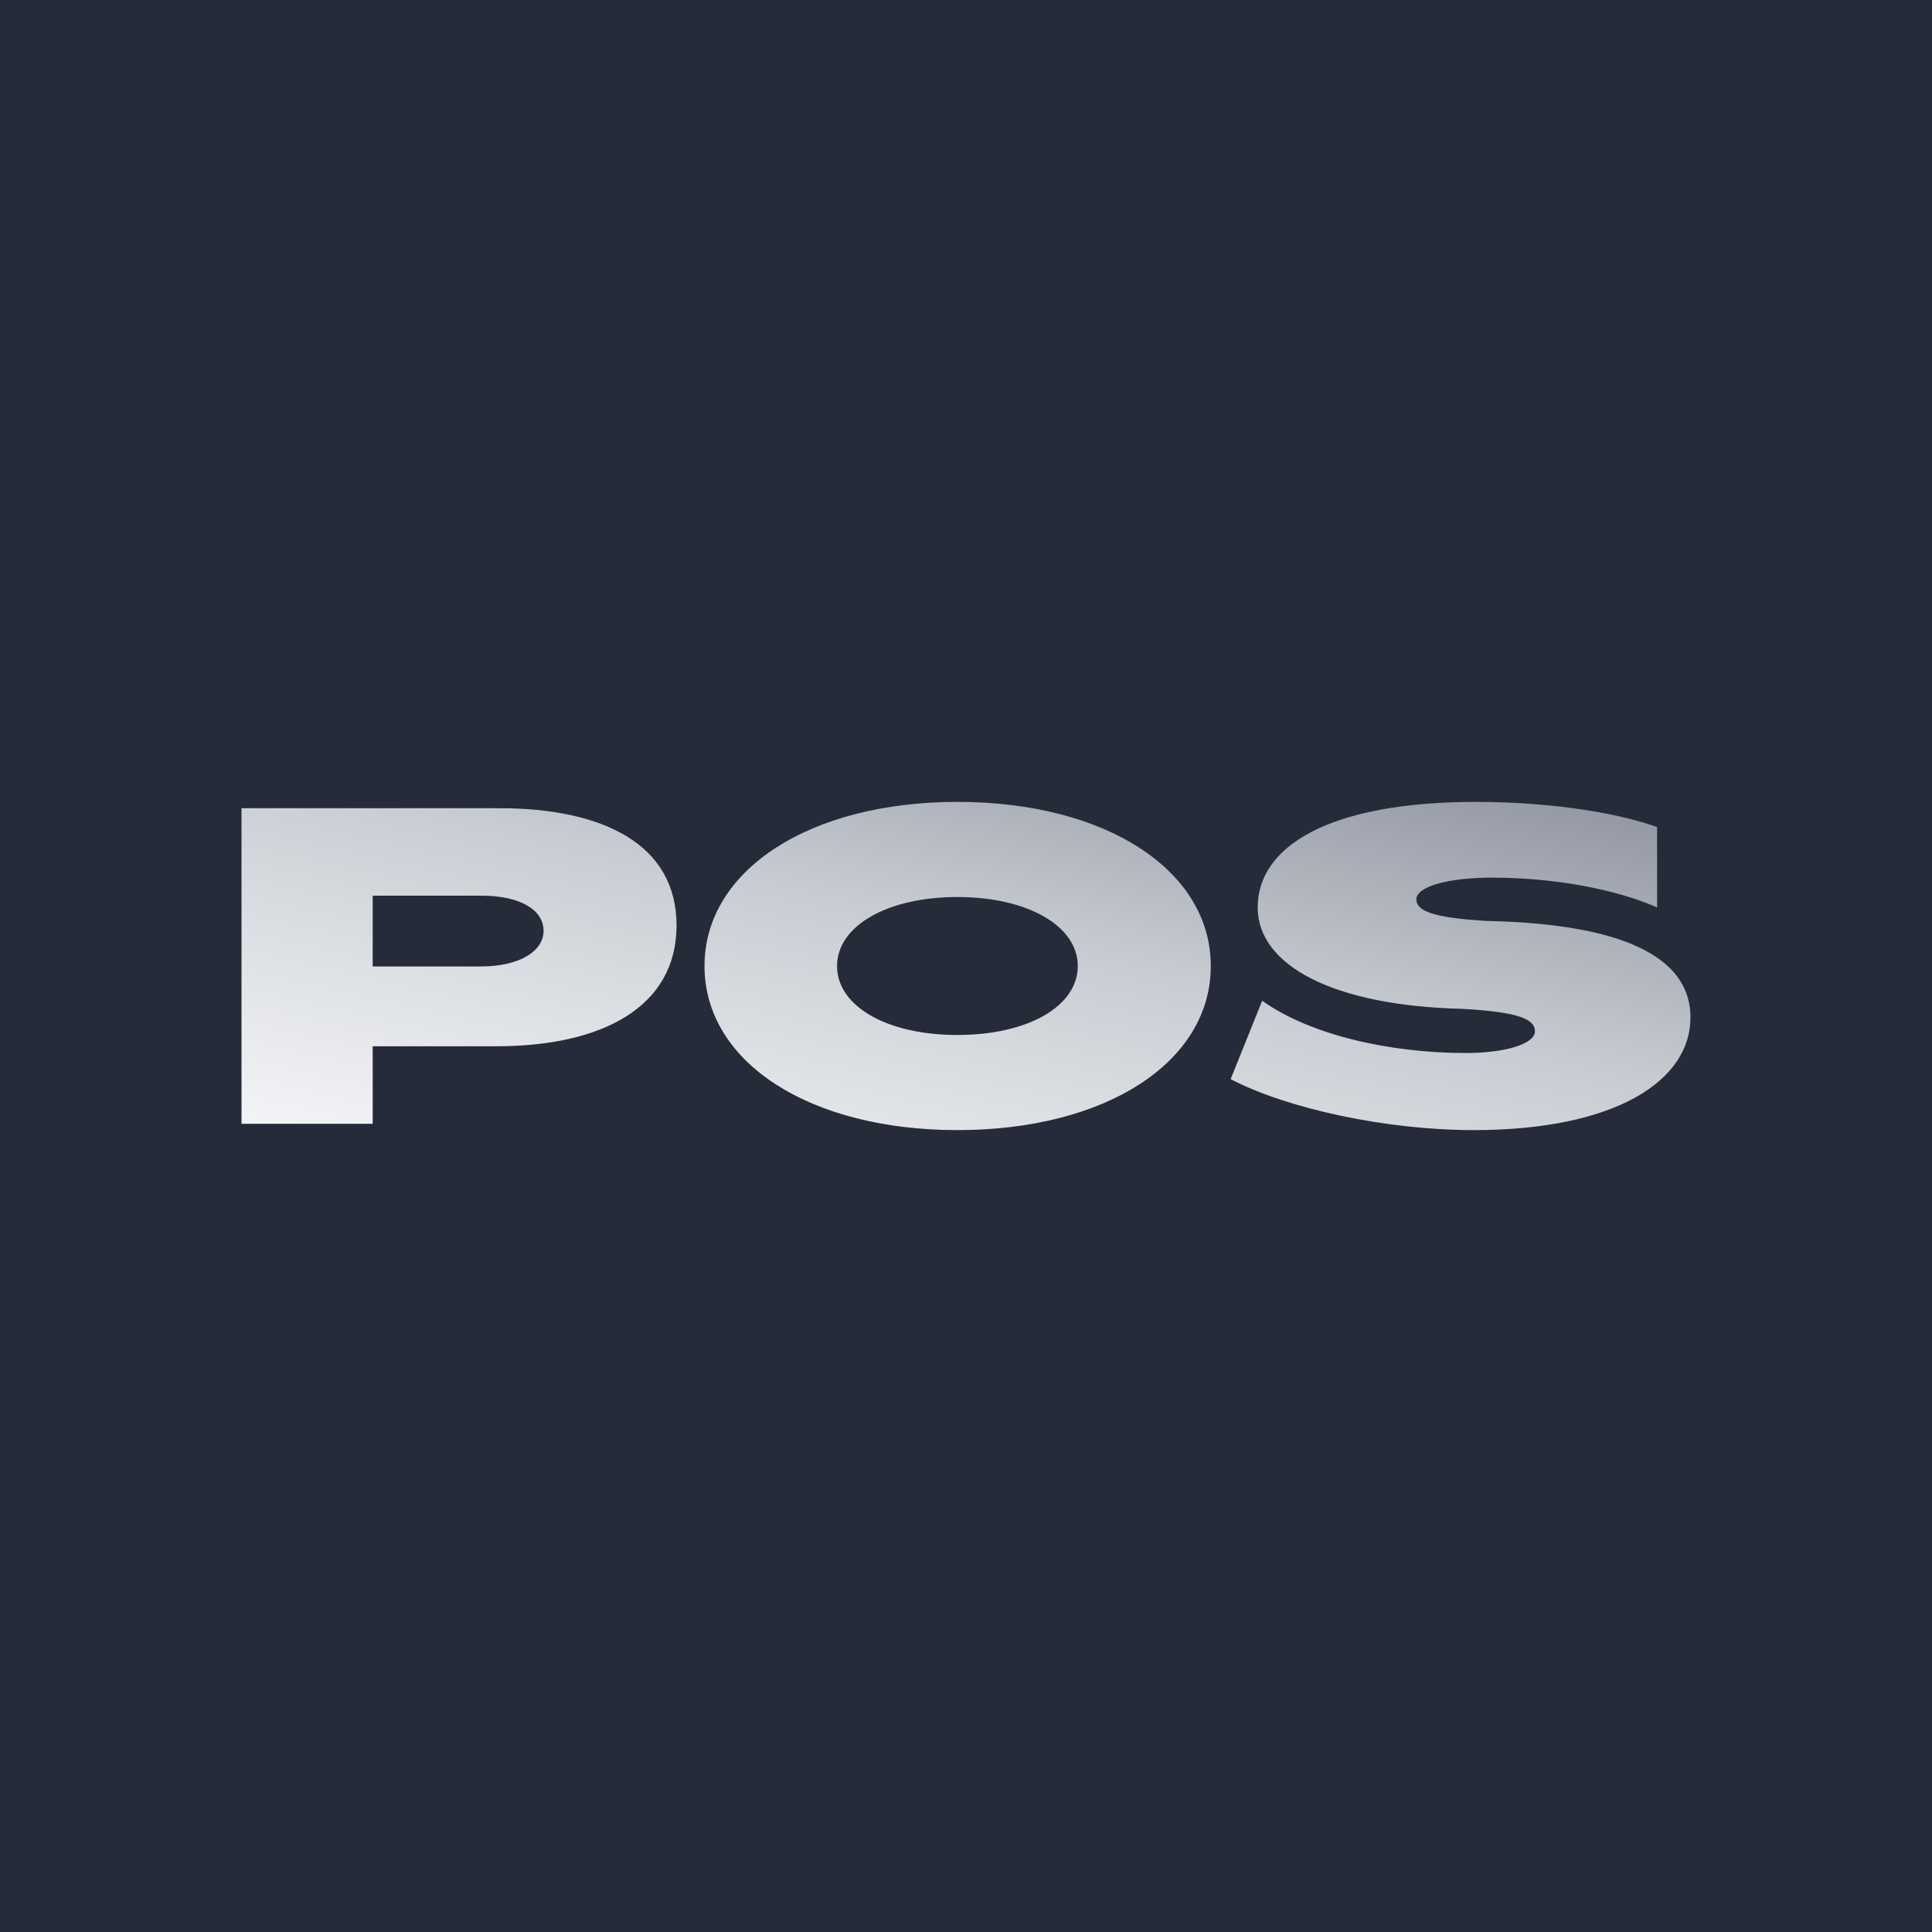
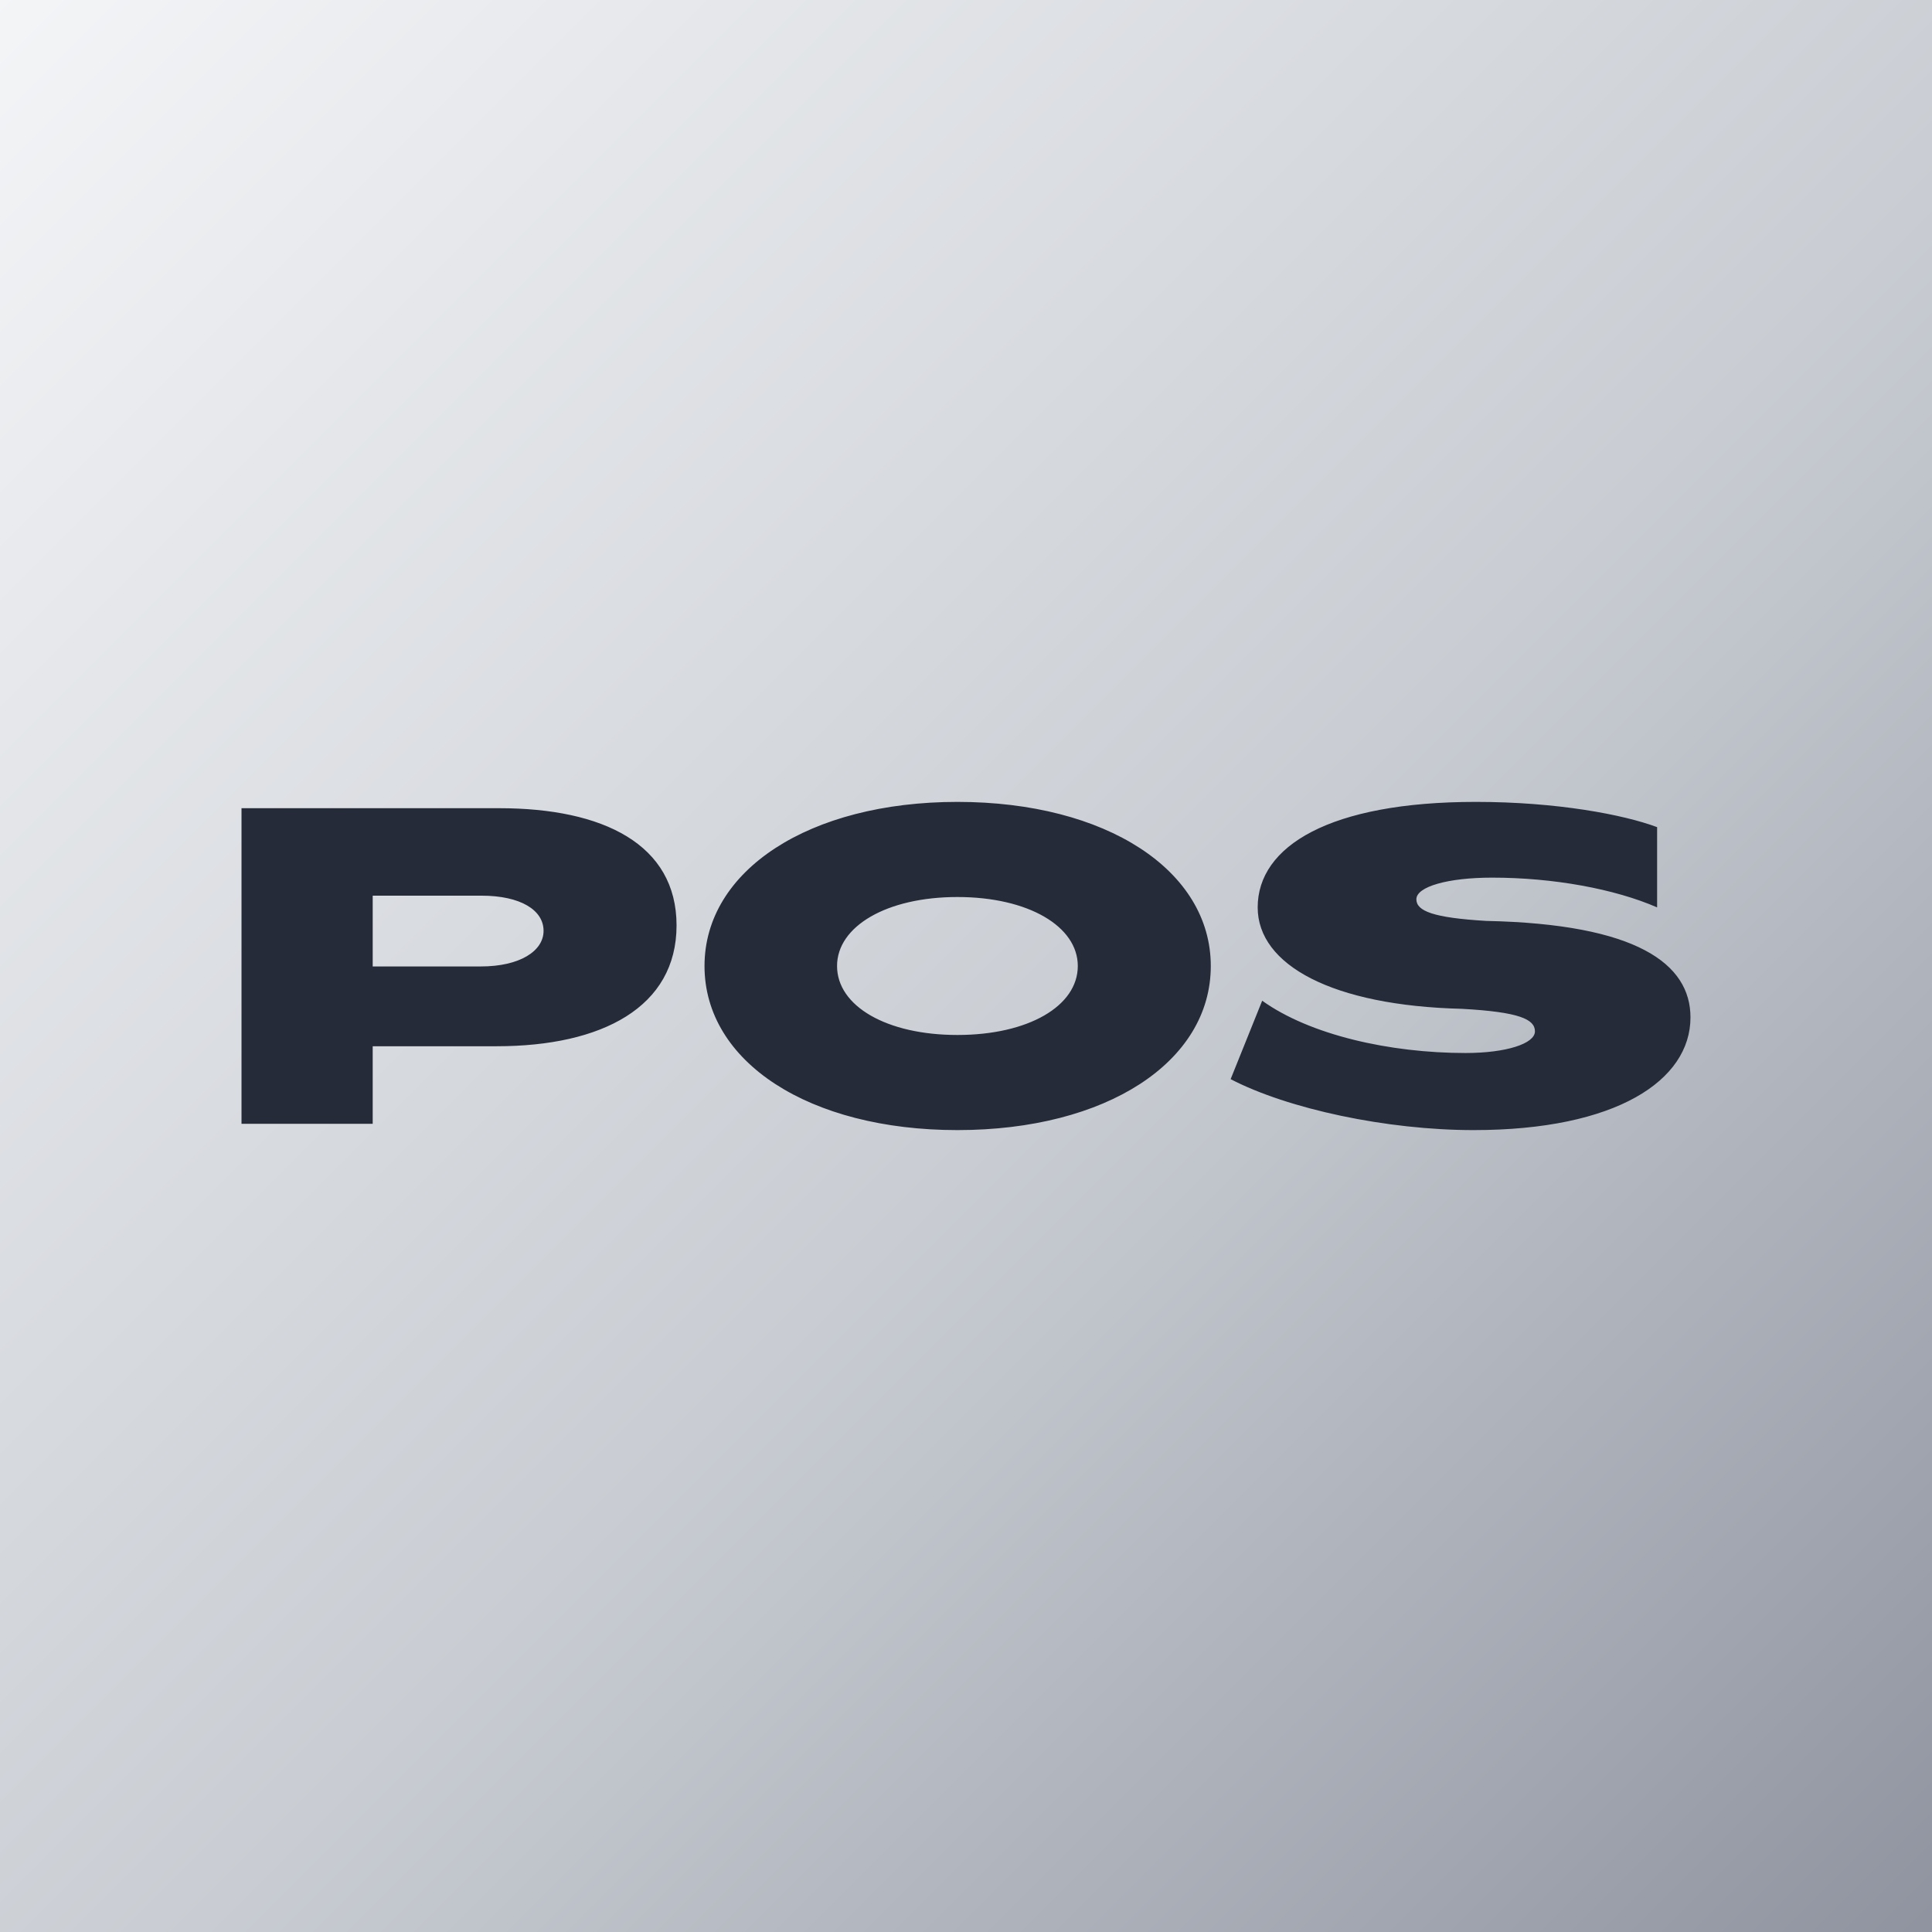
<svg xmlns="http://www.w3.org/2000/svg" viewBox="0 0 1024 1024">
  <defs>
    <linearGradient id="plate" x1="0" y1="0" x2="1" y2="1">
      <stop offset="0.0" stop-color="#F4F5F7" />
      <stop offset="0.55" stop-color="#C9CDD3" />
      <stop offset="1.0" stop-color="#8E939F" />
    </linearGradient>
  </defs>
-   <rect width="1024" height="1024" fill="#262b39" />
-   <path transform="translate(112.71,595.63) scale(0.23895,-0.23895)" d="M64.0 0H355.0V172H630.0C864.0 172 1029.0 259 1029.0 440C1029.0 620 866.0 700 636.0 700H64.0ZM355.0 349V506H596.0C683.0 506 734.0 474 734.0 428C734.0 383 681.0 349 595.0 349ZM1652.0 -14C1982.0 -14 2214.0 137 2214.0 350C2214.0 562 1982.0 714 1652.0 714C1323.0 714 1091.0 562 1091.0 350C1091.0 137 1323.0 -14 1652.0 -14ZM1652.0 197C1495.0 197 1385.0 261 1385.0 350C1385.0 438 1495.0 503 1652.0 503C1809.0 503 1919.0 438 1919.0 350C1919.0 261 1809.0 197 1652.0 197ZM2797.0 -14C3113.0 -14 3278.0 96 3278.0 236C3278.0 355 3159.0 443 2825.0 450C2707.0 457 2670.0 472 2670.0 498C2670.0 526 2740.0 546 2838.0 546C2974.0 546 3110.0 521 3204.0 480V658C3129.0 686 2981.0 714 2802.0 714C2478.0 714 2318.0 616 2318.0 480C2318.0 352 2484.0 262 2771.0 255C2898.0 248 2933.0 232 2933.0 205C2933.0 178 2870.0 157 2779.0 157C2611.0 157 2434.0 197 2328.0 273L2258.0 99C2385.0 33 2604.0 -14 2797.0 -14Z" fill="url(#plate)" />
+   <rect width="1024" height="1024" fill="url(#plate)" />
+   <path transform="translate(112.71,595.63) scale(0.23895,-0.23895)" d="M64.0 0H355.0V172H630.0C864.0 172 1029.0 259 1029.0 440C1029.0 620 866.0 700 636.0 700H64.0ZM355.0 349V506H596.0C683.0 506 734.0 474 734.0 428C734.0 383 681.0 349 595.0 349ZM1652.0 -14C1982.0 -14 2214.0 137 2214.0 350C2214.0 562 1982.0 714 1652.0 714C1323.0 714 1091.0 562 1091.0 350C1091.0 137 1323.0 -14 1652.0 -14ZM1652.0 197C1495.0 197 1385.0 261 1385.0 350C1385.0 438 1495.0 503 1652.0 503C1809.0 503 1919.0 438 1919.0 350C1919.0 261 1809.0 197 1652.0 197ZM2797.0 -14C3113.0 -14 3278.0 96 3278.0 236C3278.0 355 3159.0 443 2825.0 450C2707.0 457 2670.0 472 2670.0 498C2670.0 526 2740.0 546 2838.0 546C2974.0 546 3110.0 521 3204.0 480V658C3129.0 686 2981.0 714 2802.0 714C2478.0 714 2318.0 616 2318.0 480C2318.0 352 2484.0 262 2771.0 255C2898.0 248 2933.0 232 2933.0 205C2933.0 178 2870.0 157 2779.0 157C2611.0 157 2434.0 197 2328.0 273L2258.0 99C2385.0 33 2604.0 -14 2797.0 -14Z" fill="#262b39" />
</svg>
